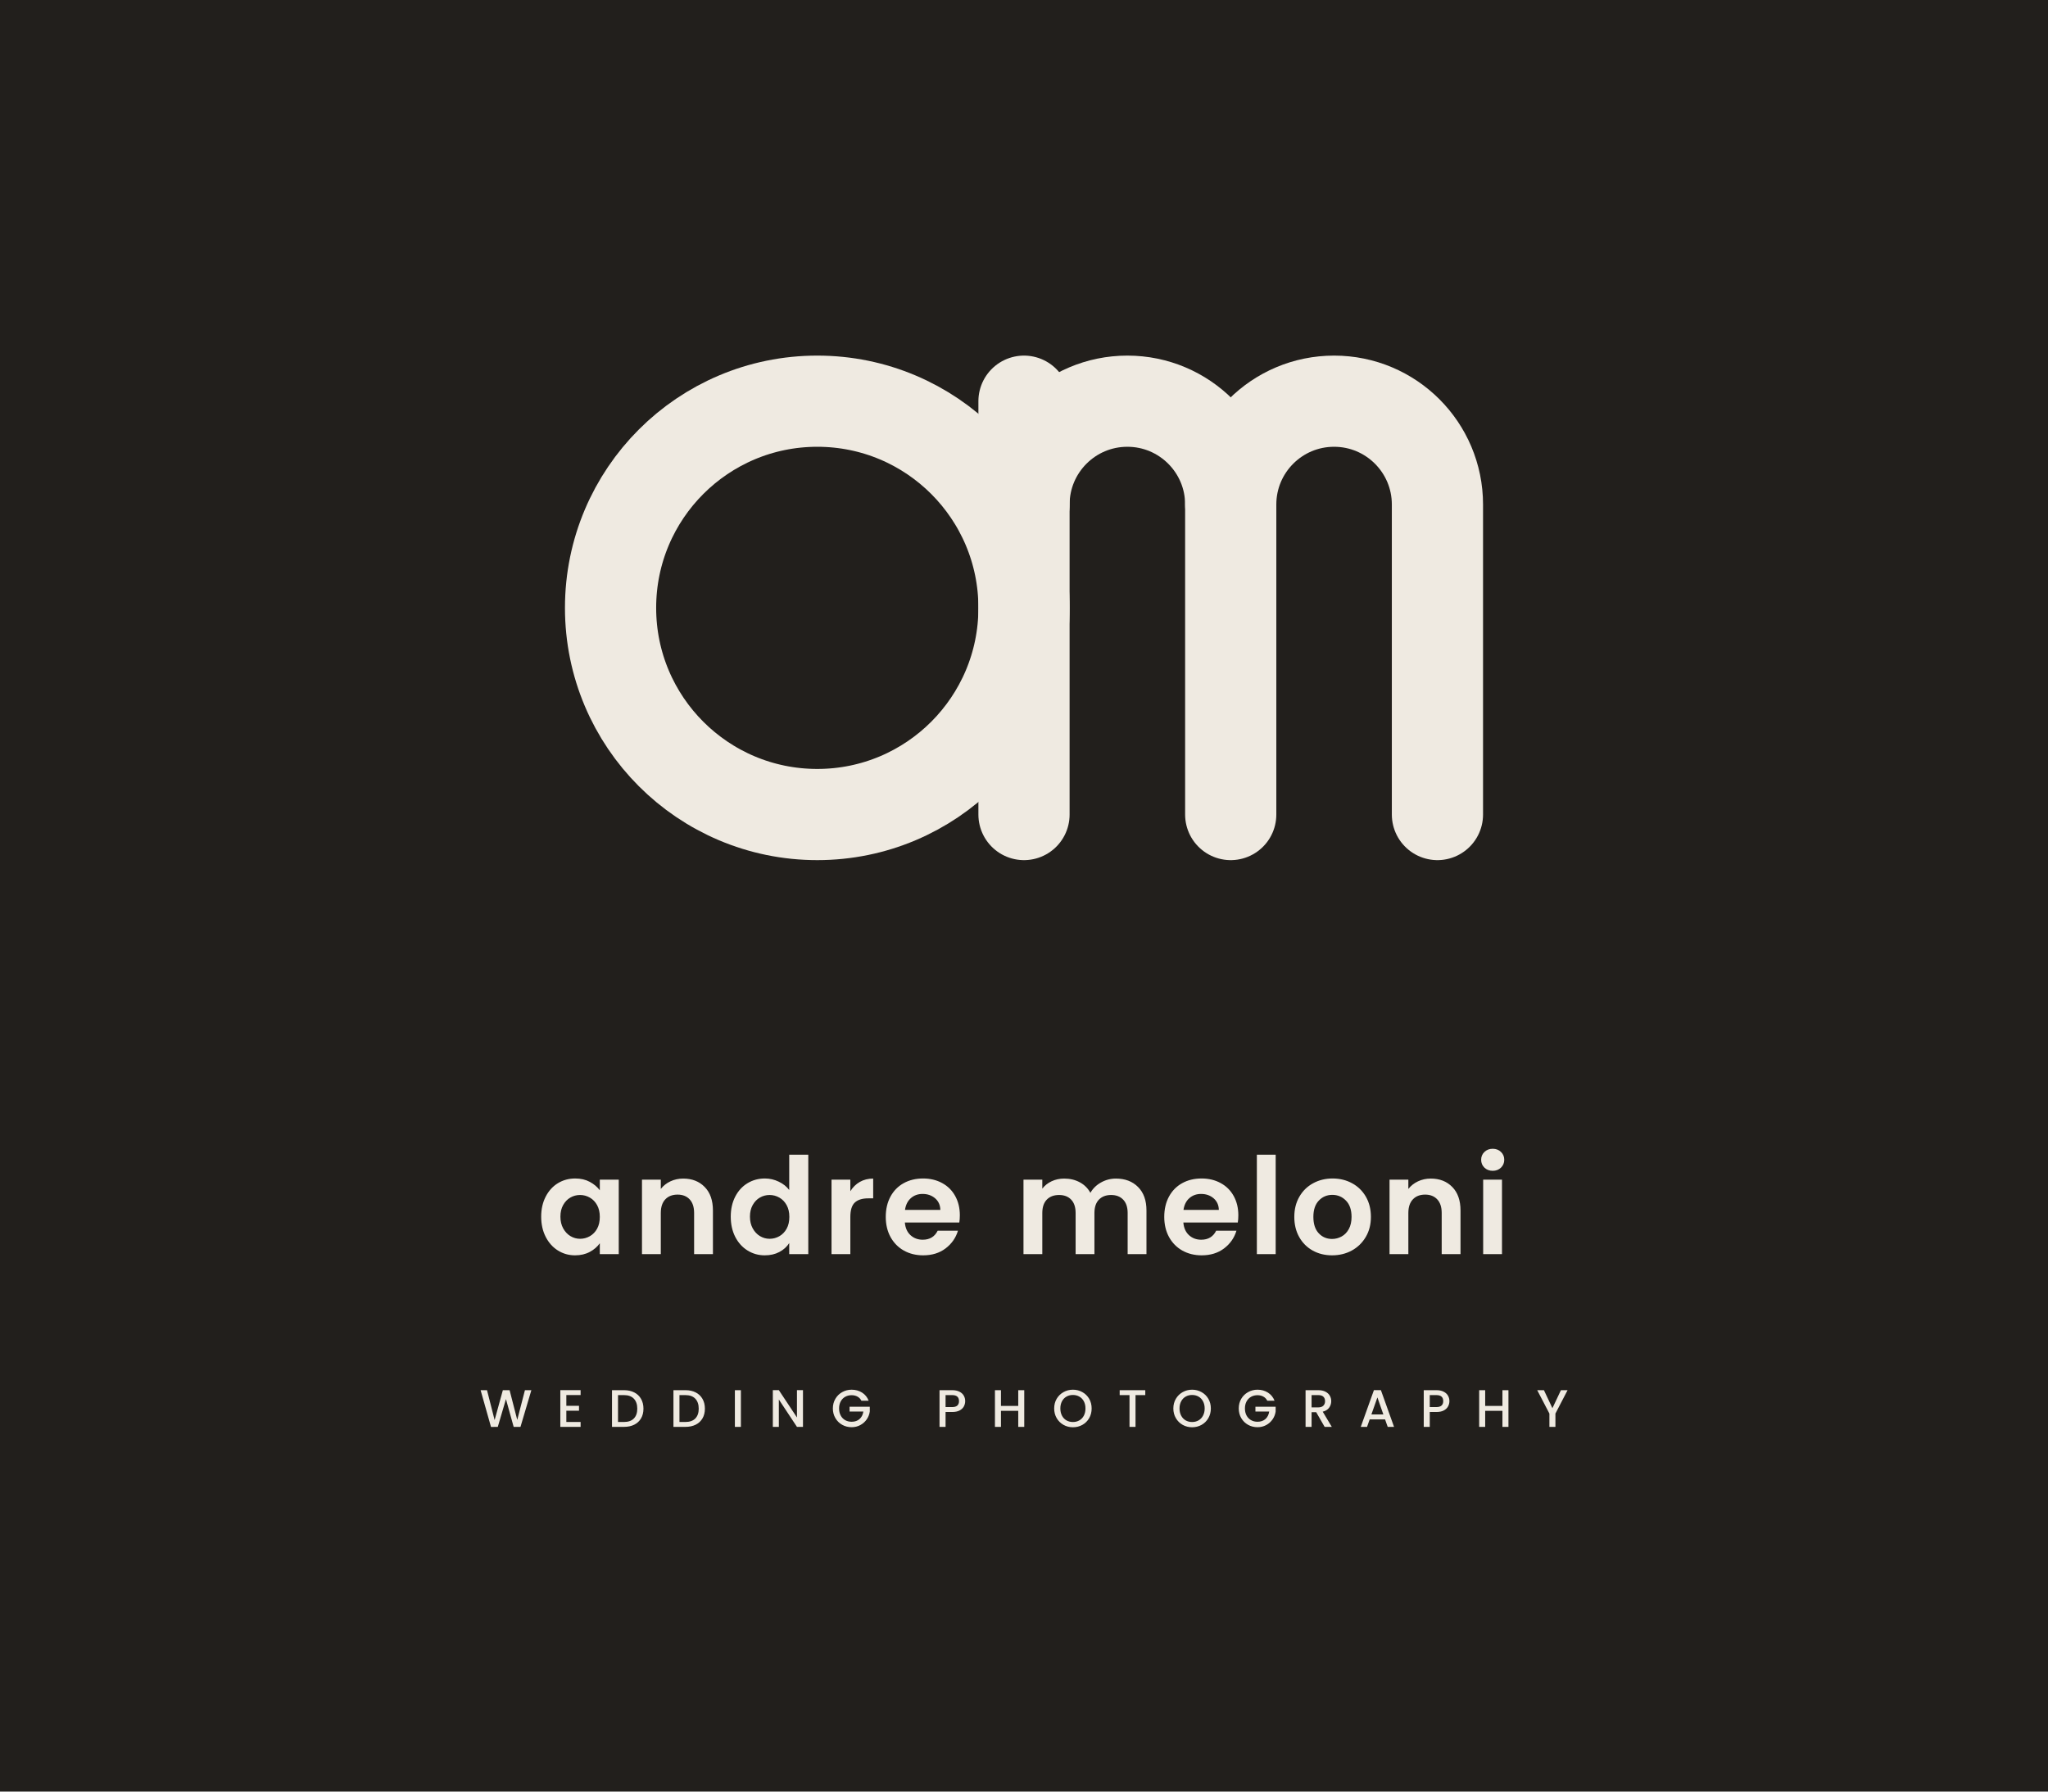
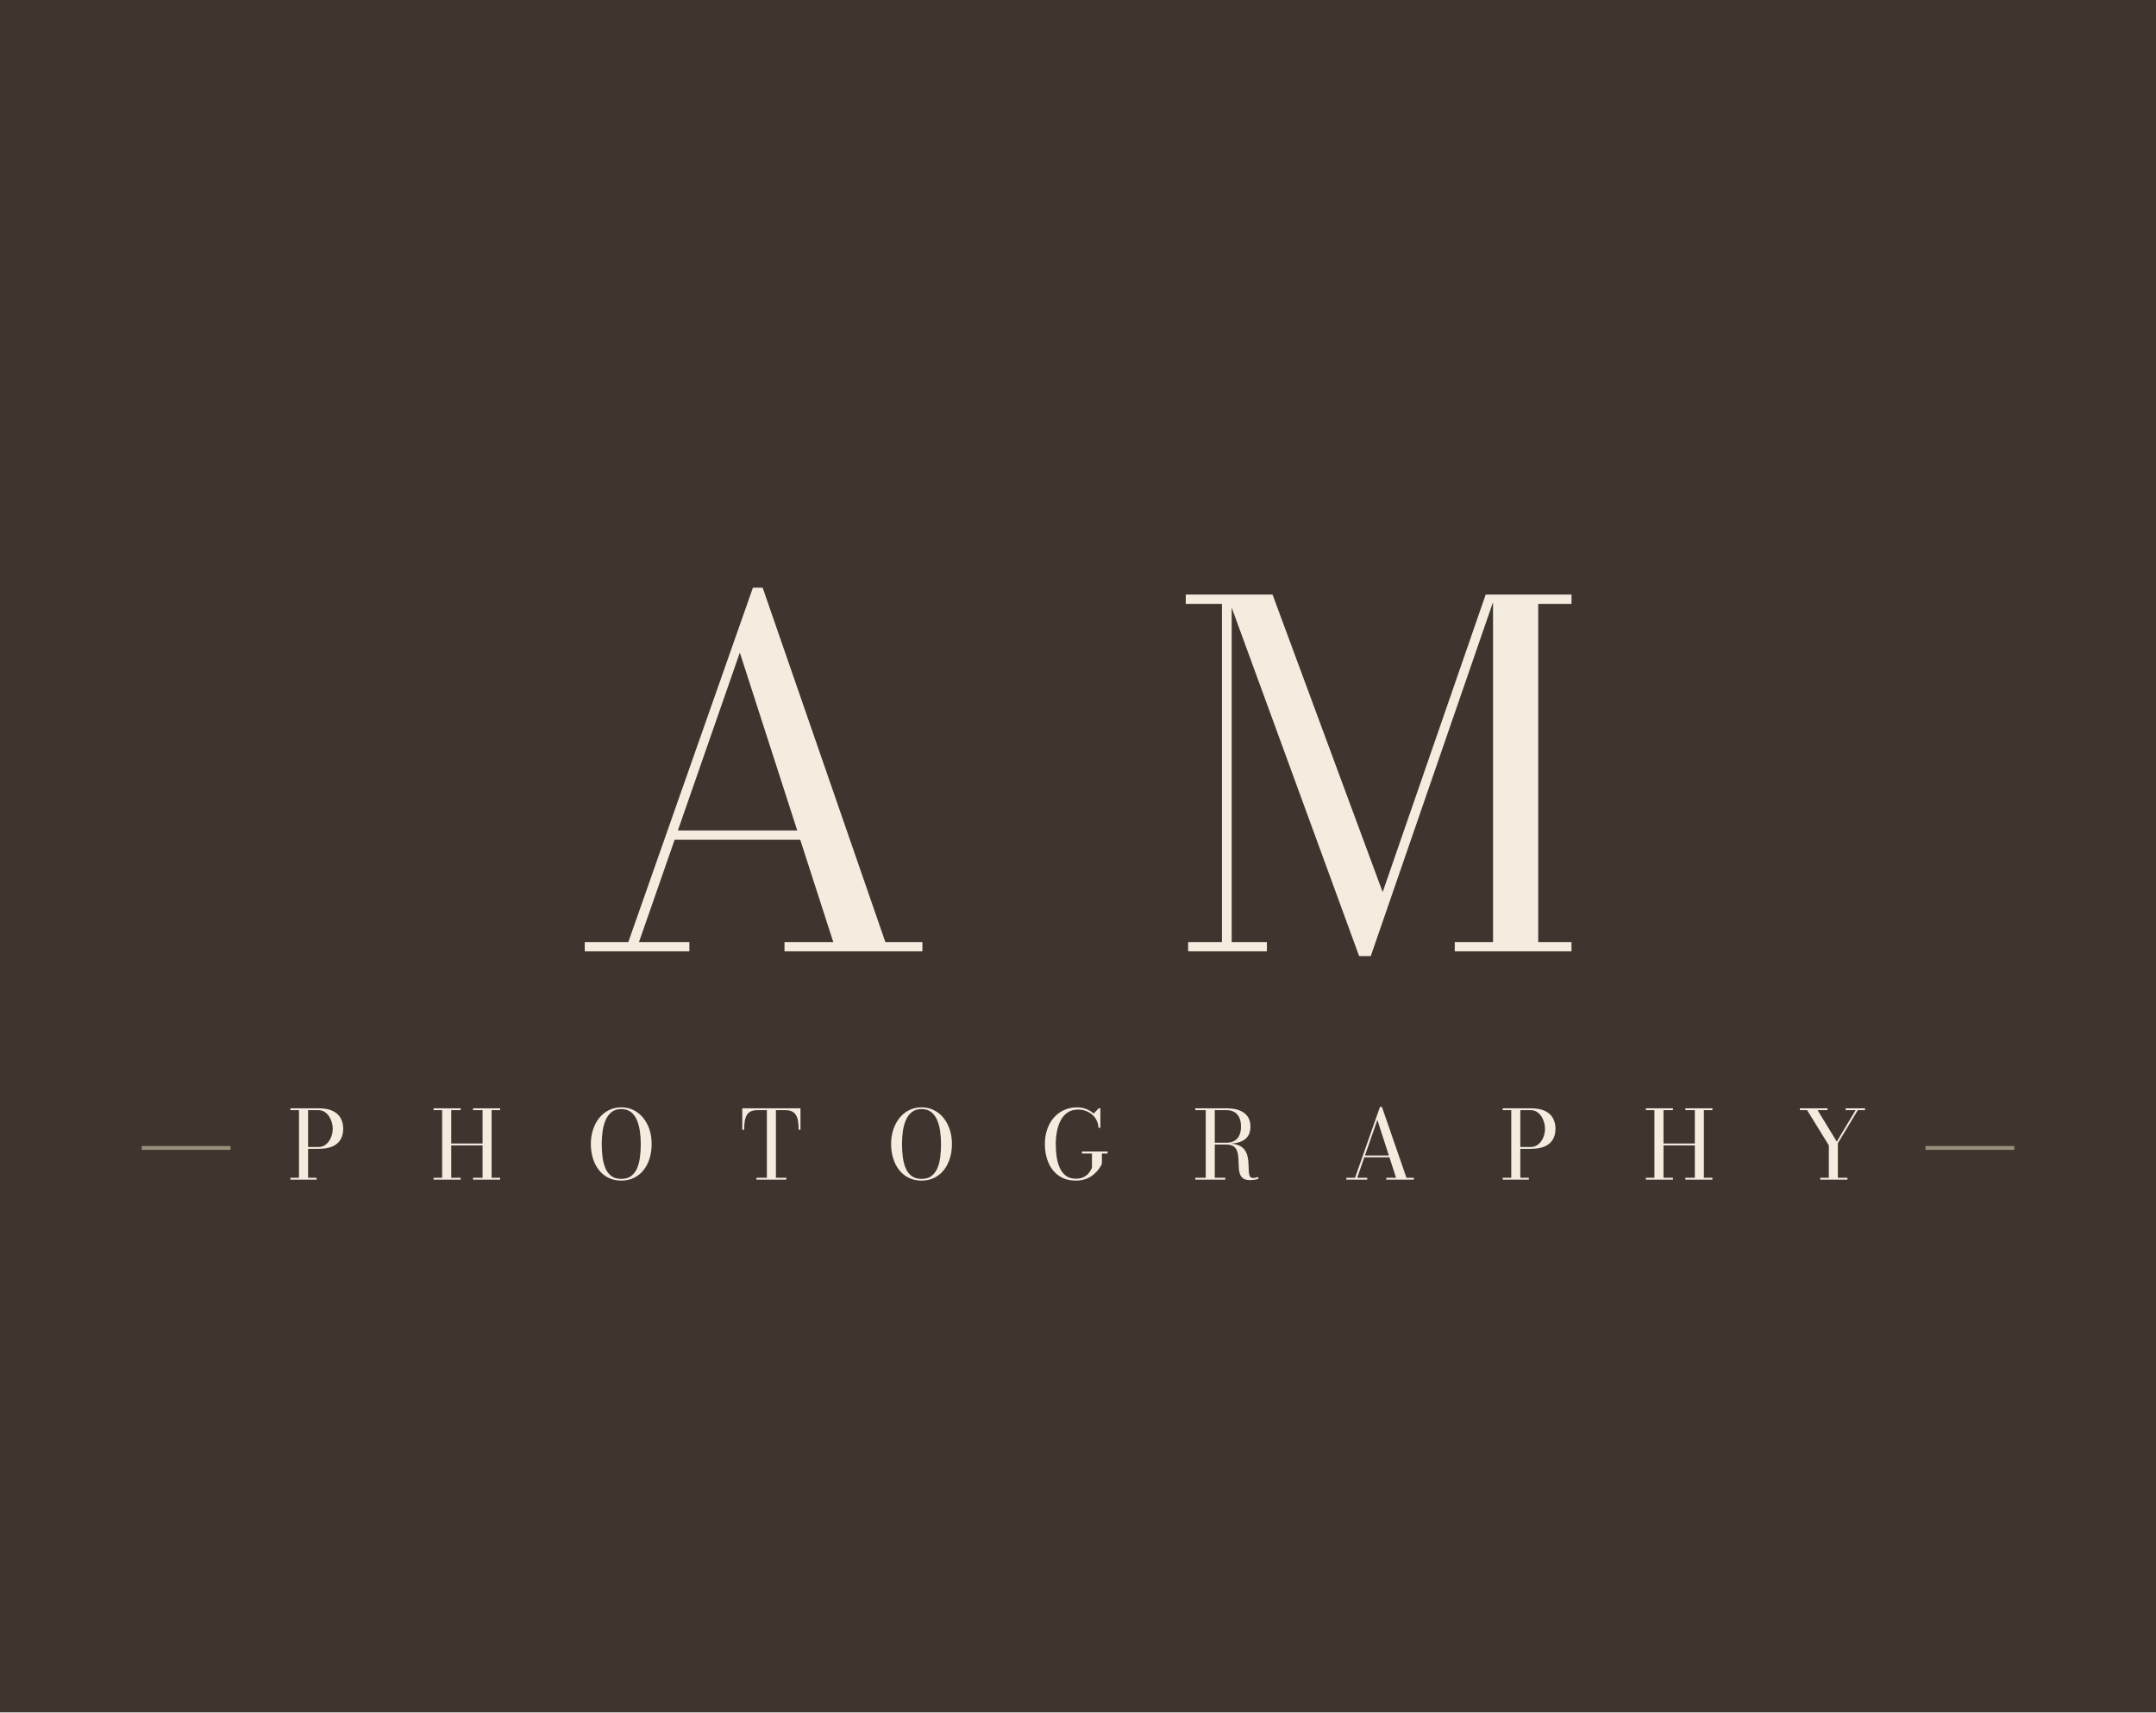
- <svg xmlns="http://www.w3.org/2000/svg" viewBox="0 0 640 560" width="640" height="560">
-   <rect width="640" height="560" fill="#221F1C" />
-   <g transform="translate(131.9,0.0) scale(0.95)">
-     <g fill="none" stroke="#EFEAE1" stroke-width="30" stroke-linecap="round">
-       <circle cx="130" cy="200" r="68" />
-       <line x1="198" y1="132" x2="198" y2="268" />
-       <path d="M198,166 A34,34 0 0 1 266,166 L266,268" />
-       <path d="M266,166 A34,34 0 0 1 334,166 L334,268" />
-     </g>
-   </g>
-   <path transform="translate(167.74,392.00)" d="M1.38,-11.72 Q1.38,-15.24 2.79,-17.97 Q4.20,-20.70 6.61,-22.17 Q9.03,-23.64 12.01,-23.64 Q14.61,-23.64 16.56,-22.59 Q18.52,-21.54 19.70,-19.95 L19.70,-23.27 L25.62,-23.27 L25.62,-0.00 L19.70,-0.00 L19.70,-3.40 Q18.57,-1.77 16.57,-0.69 Q14.58,0.38 11.97,0.38 Q9.03,0.38 6.61,-1.13 Q4.20,-2.64 2.79,-5.39 Q1.38,-8.15 1.38,-11.72 Z M19.70,-11.64 Q19.70,-13.77 18.86,-15.30 Q18.02,-16.84 16.59,-17.66 Q15.16,-18.48 13.53,-18.48 Q11.88,-18.48 10.50,-17.68 Q9.12,-16.89 8.25,-15.35 Q7.39,-13.82 7.39,-11.72 Q7.39,-9.62 8.25,-8.05 Q9.12,-6.47 10.52,-5.63 Q11.93,-4.79 13.53,-4.79 Q15.16,-4.79 16.59,-5.60 Q18.02,-6.42 18.86,-7.95 Q19.70,-9.49 19.70,-11.64 Z M45.76,-23.61 Q49.92,-23.61 52.48,-20.98 Q55.05,-18.36 55.05,-13.65 L55.05,-0.00 L49.17,-0.00 L49.17,-12.85 Q49.17,-15.63 47.78,-17.11 Q46.39,-18.60 44.01,-18.60 Q41.56,-18.60 40.16,-17.11 Q38.76,-15.63 38.76,-12.85 L38.76,-0.00 L32.88,-0.00 L32.88,-23.27 L38.76,-23.27 L38.76,-20.37 Q39.93,-21.88 41.75,-22.74 Q43.59,-23.61 45.76,-23.61 Z M60.62,-11.72 Q60.62,-15.24 62.02,-17.97 Q63.43,-20.70 65.87,-22.17 Q68.30,-23.64 71.29,-23.64 Q73.55,-23.64 75.61,-22.65 Q77.67,-21.67 78.89,-20.04 L78.89,-31.08 L84.85,-31.08 L84.85,-0.00 L78.89,-0.00 L78.89,-3.45 Q77.80,-1.72 75.82,-0.67 Q73.85,0.38 71.24,0.38 Q68.30,0.38 65.87,-1.13 Q63.43,-2.64 62.02,-5.39 Q60.62,-8.15 60.62,-11.72 Z M78.93,-11.64 Q78.93,-13.77 78.09,-15.30 Q77.25,-16.84 75.82,-17.66 Q74.39,-18.48 72.76,-18.48 Q71.12,-18.48 69.73,-17.68 Q68.35,-16.89 67.48,-15.35 Q66.62,-13.82 66.62,-11.72 Q66.62,-9.62 67.48,-8.05 Q68.35,-6.47 69.75,-5.63 Q71.16,-4.79 72.76,-4.79 Q74.39,-4.79 75.82,-5.60 Q77.25,-6.42 78.09,-7.95 Q78.93,-9.49 78.93,-11.64 Z M97.99,-19.65 Q99.12,-21.51 100.94,-22.56 Q102.77,-23.61 105.13,-23.61 L105.13,-17.43 L103.57,-17.43 Q100.80,-17.43 99.39,-16.12 Q97.99,-14.82 97.99,-11.59 L97.99,-0.00 L92.11,-0.00 L92.11,-23.27 L97.99,-23.27 L97.99,-19.65 Z M132.21,-12.14 Q132.21,-10.88 132.04,-9.87 L115.03,-9.87 Q115.24,-7.35 116.79,-5.92 Q118.35,-4.50 120.61,-4.50 Q123.89,-4.50 125.28,-7.31 L131.62,-7.31 Q130.61,-3.95 127.75,-1.78 Q124.90,0.38 120.74,0.38 Q117.38,0.38 114.71,-1.11 Q112.05,-2.61 110.55,-5.34 Q109.06,-8.07 109.06,-11.64 Q109.06,-15.24 110.53,-17.97 Q112.00,-20.70 114.65,-22.17 Q117.30,-23.64 120.74,-23.64 Q124.06,-23.64 126.68,-22.21 Q129.31,-20.79 130.76,-18.16 Q132.21,-15.54 132.21,-12.14 Z M126.12,-13.82 Q126.07,-16.08 124.48,-17.45 Q122.88,-18.81 120.57,-18.81 Q118.39,-18.81 116.90,-17.49 Q115.41,-16.17 115.07,-13.82 L126.12,-13.82 Z M180.99,-23.61 Q185.28,-23.61 187.90,-20.98 Q190.53,-18.36 190.53,-13.65 L190.53,-0.00 L184.65,-0.00 L184.65,-12.85 Q184.65,-15.58 183.25,-17.03 Q181.87,-18.48 179.47,-18.48 Q177.09,-18.48 175.67,-17.03 Q174.27,-15.58 174.27,-12.85 L174.27,-0.00 L168.39,-0.00 L168.39,-12.85 Q168.39,-15.58 167.00,-17.03 Q165.61,-18.48 163.23,-18.48 Q160.78,-18.48 159.38,-17.03 Q157.98,-15.58 157.98,-12.85 L157.98,-0.00 L152.10,-0.00 L152.10,-23.27 L157.98,-23.27 L157.98,-20.46 Q159.10,-21.93 160.89,-22.77 Q162.67,-23.61 164.82,-23.61 Q167.55,-23.61 169.69,-22.45 Q171.84,-21.30 173.01,-19.15 Q174.15,-21.17 176.30,-22.38 Q178.47,-23.61 180.99,-23.61 Z M219.24,-12.14 Q219.24,-10.88 219.07,-9.87 L202.06,-9.87 Q202.27,-7.35 203.82,-5.92 Q205.38,-4.50 207.64,-4.50 Q210.92,-4.50 212.31,-7.31 L218.65,-7.31 Q217.64,-3.95 214.78,-1.78 Q211.93,0.38 207.77,0.38 Q204.41,0.38 201.74,-1.11 Q199.08,-2.61 197.58,-5.34 Q196.09,-8.07 196.09,-11.64 Q196.09,-15.24 197.56,-17.97 Q199.03,-20.70 201.68,-22.17 Q204.33,-23.64 207.77,-23.64 Q211.09,-23.64 213.71,-22.21 Q216.34,-20.79 217.79,-18.16 Q219.24,-15.54 219.24,-12.14 Z M213.15,-13.82 Q213.10,-16.08 211.51,-17.45 Q209.91,-18.81 207.60,-18.81 Q205.42,-18.81 203.93,-17.49 Q202.44,-16.17 202.10,-13.82 L213.15,-13.82 Z M230.91,-31.08 L230.91,-0.00 L225.03,-0.00 L225.03,-31.08 L230.91,-31.08 Z M248.53,0.38 Q245.17,0.38 242.48,-1.11 Q239.79,-2.61 238.26,-5.34 Q236.73,-8.07 236.73,-11.64 Q236.73,-15.21 238.31,-17.94 Q239.88,-20.67 242.61,-22.15 Q245.34,-23.64 248.70,-23.64 Q252.06,-23.64 254.79,-22.15 Q257.52,-20.67 259.10,-17.94 Q260.67,-15.21 260.67,-11.64 Q260.67,-8.07 259.05,-5.34 Q257.43,-2.61 254.68,-1.11 Q251.93,0.38 248.53,0.38 Z M248.53,-4.74 Q250.12,-4.74 251.53,-5.52 Q252.94,-6.30 253.78,-7.86 Q254.62,-9.41 254.62,-11.64 Q254.62,-14.95 252.87,-16.73 Q251.13,-18.52 248.61,-18.52 Q246.09,-18.52 244.39,-16.73 Q242.69,-14.95 242.69,-11.64 Q242.69,-8.31 244.35,-6.53 Q246.01,-4.74 248.53,-4.74 Z M279.38,-23.61 Q283.54,-23.61 286.10,-20.98 Q288.67,-18.36 288.67,-13.65 L288.67,-0.00 L282.79,-0.00 L282.79,-12.85 Q282.79,-15.63 281.40,-17.11 Q280.01,-18.60 277.62,-18.60 Q275.18,-18.60 273.78,-17.11 Q272.37,-15.63 272.37,-12.85 L272.37,-0.00 L266.49,-0.00 L266.49,-23.27 L272.37,-23.27 L272.37,-20.37 Q273.55,-21.88 275.37,-22.74 Q277.20,-23.61 279.38,-23.61 Z M298.73,-26.04 Q297.18,-26.04 296.15,-27.02 Q295.12,-28.02 295.12,-29.49 Q295.12,-30.96 296.15,-31.94 Q297.18,-32.93 298.73,-32.93 Q300.29,-32.93 301.31,-31.94 Q302.34,-30.96 302.34,-29.49 Q302.34,-28.02 301.31,-27.02 Q300.29,-26.04 298.73,-26.04 Z M301.63,-23.27 L301.63,-0.00 L295.75,-0.00 L295.75,-23.27 L301.63,-23.27 Z" fill="#EFEAE1" />
-   <path transform="translate(149.88,446.00)" d="M16.17,-11.47 L12.77,-0.00 L10.64,-0.00 L8.23,-8.68 L5.68,-0.00 L3.56,0.02 L0.31,-11.47 L2.31,-11.47 L4.69,-2.13 L7.26,-11.47 L9.37,-11.47 L11.76,-2.18 L14.16,-11.47 L16.17,-11.47 Z M27.10,-9.95 L27.10,-6.58 L31.06,-6.58 L31.06,-5.05 L27.10,-5.05 L27.10,-1.53 L31.56,-1.53 L31.56,-0.00 L25.22,-0.00 L25.22,-11.48 L31.56,-11.48 L31.56,-9.95 L27.10,-9.95 Z M45.12,-11.47 Q46.95,-11.47 48.32,-10.77 Q49.70,-10.07 50.45,-8.75 Q51.20,-7.44 51.20,-5.69 Q51.20,-3.94 50.45,-2.66 Q49.70,-1.37 48.32,-0.68 Q46.95,-0.00 45.12,-0.00 L41.37,-0.00 L41.37,-11.47 L45.12,-11.47 Z M45.12,-1.53 Q47.13,-1.53 48.20,-2.62 Q49.27,-3.71 49.27,-5.69 Q49.27,-7.69 48.20,-8.81 Q47.13,-9.93 45.12,-9.93 L43.25,-9.93 L43.25,-1.53 L45.12,-1.53 Z M64.31,-11.47 Q66.15,-11.47 67.52,-10.77 Q68.90,-10.07 69.65,-8.75 Q70.40,-7.44 70.40,-5.69 Q70.40,-3.94 69.65,-2.66 Q68.90,-1.37 67.52,-0.68 Q66.15,-0.00 64.31,-0.00 L60.57,-0.00 L60.57,-11.47 L64.31,-11.47 Z M64.31,-1.53 Q66.33,-1.53 67.40,-2.62 Q68.47,-3.71 68.47,-5.69 Q68.47,-7.69 67.40,-8.81 Q66.33,-9.93 64.31,-9.93 L62.45,-9.93 L62.45,-1.53 L64.31,-1.53 Z M81.65,-11.47 L81.65,-0.00 L79.77,-0.00 L79.77,-11.47 L81.65,-11.47 Z M101.05,-0.00 L99.17,-0.00 L93.51,-8.56 L93.51,-0.00 L91.63,-0.00 L91.63,-11.48 L93.51,-11.48 L99.17,-2.94 L99.17,-11.48 L101.05,-11.48 L101.05,-0.00 Z M119.32,-8.17 Q118.87,-9.03 118.08,-9.46 Q117.29,-9.90 116.25,-9.90 Q115.11,-9.90 114.22,-9.39 Q113.33,-8.88 112.83,-7.94 Q112.33,-7.00 112.33,-5.76 Q112.33,-4.52 112.83,-3.57 Q113.33,-2.62 114.22,-2.11 Q115.11,-1.60 116.25,-1.60 Q117.79,-1.60 118.74,-2.46 Q119.70,-3.32 119.92,-4.79 L115.61,-4.79 L115.61,-6.29 L121.93,-6.29 L121.93,-4.82 Q121.75,-3.48 120.98,-2.36 Q120.21,-1.24 118.98,-0.57 Q117.75,0.10 116.25,0.10 Q114.64,0.10 113.30,-0.65 Q111.96,-1.40 111.18,-2.74 Q110.39,-4.08 110.39,-5.76 Q110.39,-7.44 111.18,-8.78 Q111.96,-10.11 113.30,-10.86 Q114.65,-11.62 116.25,-11.62 Q118.08,-11.62 119.51,-10.72 Q120.94,-9.82 121.58,-8.17 L119.32,-8.17 Z M151.74,-8.05 Q151.74,-7.18 151.33,-6.40 Q150.92,-5.63 150.01,-5.14 Q149.10,-4.65 147.68,-4.65 L145.61,-4.65 L145.61,-0.00 L143.72,-0.00 L143.72,-11.47 L147.68,-11.47 Q149.00,-11.47 149.92,-11.01 Q150.84,-10.56 151.29,-9.78 Q151.74,-9.01 151.74,-8.05 Z M147.68,-6.19 Q148.76,-6.19 149.29,-6.67 Q149.81,-7.16 149.81,-8.05 Q149.81,-9.93 147.68,-9.93 L145.61,-9.93 L145.61,-6.19 L147.68,-6.19 Z M170.20,-11.47 L170.20,-0.00 L168.32,-0.00 L168.32,-5.02 L162.92,-5.02 L162.92,-0.00 L161.04,-0.00 L161.04,-11.47 L162.92,-11.47 L162.92,-6.55 L168.32,-6.55 L168.32,-11.47 L170.20,-11.47 Z M185.41,0.12 Q183.80,0.12 182.46,-0.63 Q181.12,-1.39 180.33,-2.73 Q179.55,-4.08 179.55,-5.76 Q179.55,-7.44 180.33,-8.78 Q181.12,-10.11 182.46,-10.86 Q183.80,-11.62 185.41,-11.62 Q187.02,-11.62 188.37,-10.86 Q189.71,-10.11 190.49,-8.78 Q191.26,-7.44 191.26,-5.76 Q191.26,-4.08 190.49,-2.73 Q189.71,-1.39 188.37,-0.63 Q187.02,0.12 185.41,0.12 Z M185.41,-1.52 Q186.54,-1.52 187.43,-2.04 Q188.33,-2.56 188.83,-3.52 Q189.33,-4.49 189.33,-5.76 Q189.33,-7.03 188.83,-7.98 Q188.33,-8.94 187.43,-9.45 Q186.54,-9.97 185.41,-9.97 Q184.27,-9.97 183.37,-9.45 Q182.48,-8.94 181.98,-7.98 Q181.48,-7.03 181.48,-5.76 Q181.48,-4.49 181.98,-3.52 Q182.48,-2.56 183.37,-2.04 Q184.27,-1.52 185.41,-1.52 Z M208.02,-11.47 L208.02,-9.93 L204.97,-9.93 L204.97,-0.00 L203.09,-0.00 L203.09,-9.93 L200.02,-9.93 L200.02,-11.47 L208.02,-11.47 Z M222.65,0.12 Q221.05,0.12 219.70,-0.63 Q218.36,-1.39 217.58,-2.73 Q216.79,-4.08 216.79,-5.76 Q216.79,-7.44 217.58,-8.78 Q218.36,-10.11 219.70,-10.86 Q221.05,-11.62 222.65,-11.62 Q224.27,-11.62 225.61,-10.86 Q226.96,-10.11 227.73,-8.78 Q228.51,-7.44 228.51,-5.76 Q228.51,-4.08 227.73,-2.73 Q226.96,-1.39 225.61,-0.63 Q224.27,0.12 222.65,0.12 Z M222.65,-1.52 Q223.79,-1.52 224.68,-2.04 Q225.57,-2.56 226.07,-3.52 Q226.58,-4.49 226.58,-5.76 Q226.58,-7.03 226.07,-7.98 Q225.57,-8.94 224.68,-9.45 Q223.79,-9.97 222.65,-9.97 Q221.51,-9.97 220.62,-9.45 Q219.73,-8.94 219.23,-7.98 Q218.72,-7.03 218.72,-5.76 Q218.72,-4.49 219.23,-3.52 Q219.73,-2.56 220.62,-2.04 Q221.51,-1.52 222.65,-1.52 Z M246.15,-8.17 Q245.71,-9.03 244.92,-9.46 Q244.13,-9.90 243.09,-9.90 Q241.95,-9.90 241.06,-9.39 Q240.17,-8.88 239.66,-7.94 Q239.16,-7.00 239.16,-5.76 Q239.16,-4.52 239.66,-3.57 Q240.17,-2.62 241.06,-2.11 Q241.95,-1.60 243.09,-1.60 Q244.62,-1.60 245.58,-2.46 Q246.53,-3.32 246.75,-4.79 L242.44,-4.79 L242.44,-6.29 L248.76,-6.29 L248.76,-4.82 Q248.58,-3.48 247.81,-2.36 Q247.05,-1.24 245.82,-0.57 Q244.59,0.10 243.09,0.10 Q241.47,0.10 240.13,-0.65 Q238.80,-1.40 238.01,-2.74 Q237.23,-4.08 237.23,-5.76 Q237.23,-7.44 238.01,-8.78 Q238.80,-10.11 240.14,-10.86 Q241.49,-11.62 243.09,-11.62 Q244.92,-11.62 246.34,-10.72 Q247.77,-9.82 248.42,-8.17 L246.15,-8.17 Z M264.07,-0.00 L261.43,-4.59 L259.99,-4.59 L259.99,-0.00 L258.11,-0.00 L258.11,-11.47 L262.07,-11.47 Q263.39,-11.47 264.30,-11.01 Q265.22,-10.54 265.67,-9.77 Q266.13,-8.99 266.13,-8.04 Q266.13,-6.91 265.48,-6.00 Q264.83,-5.08 263.47,-4.75 L266.31,-0.00 L264.07,-0.00 Z M259.99,-6.09 L262.07,-6.09 Q263.13,-6.09 263.66,-6.62 Q264.20,-7.14 264.20,-8.04 Q264.20,-8.93 263.67,-9.43 Q263.14,-9.93 262.07,-9.93 L259.99,-9.93 L259.99,-6.09 Z M282.95,-2.34 L278.15,-2.34 L277.32,-0.00 L275.36,-0.00 L279.47,-11.48 L281.65,-11.48 L285.76,-0.00 L283.78,-0.00 L282.95,-2.34 Z M282.42,-3.88 L280.56,-9.21 L278.68,-3.88 L282.42,-3.88 Z M303.06,-8.05 Q303.06,-7.18 302.64,-6.40 Q302.23,-5.63 301.32,-5.14 Q300.42,-4.65 299.00,-4.65 L296.92,-4.65 L296.92,-0.00 L295.04,-0.00 L295.04,-11.47 L299.00,-11.47 Q300.32,-11.47 301.23,-11.01 Q302.15,-10.56 302.60,-9.78 Q303.06,-9.01 303.06,-8.05 Z M299.00,-6.19 Q300.07,-6.19 300.60,-6.67 Q301.13,-7.16 301.13,-8.05 Q301.13,-9.93 299.00,-9.93 L296.92,-9.93 L296.92,-6.19 L299.00,-6.19 Z M321.51,-11.47 L321.51,-0.00 L319.63,-0.00 L319.63,-5.02 L314.24,-5.02 L314.24,-0.00 L312.36,-0.00 L312.36,-11.47 L314.24,-11.47 L314.24,-6.55 L319.63,-6.55 L319.63,-11.47 L321.51,-11.47 Z M339.99,-11.47 L336.19,-4.16 L336.19,-0.00 L334.31,-0.00 L334.31,-4.16 L330.50,-11.47 L332.60,-11.47 L335.25,-5.84 L337.91,-11.47 L339.99,-11.47 Z" fill="#EFEAE1" />
+ <svg xmlns="http://www.w3.org/2000/svg" viewBox="0 0 680 540" width="680" height="540">
+   <rect width="680" height="540" fill="#3E362E" />
+   <path transform="translate(179.79,300.00)" d="M32.39,-35.18 L32.39,-38.11 L81.00,-38.11 L81.00,-35.18 L32.39,-35.18 Z M60.75,-114.68 L99.45,-2.93 L111.14,-2.93 L111.14,-0.00 L67.64,-0.00 L67.64,-2.93 L83.02,-2.93 L53.55,-94.20 L21.75,-2.93 L37.64,-2.93 L37.64,-0.00 L4.64,-0.00 L4.64,-2.93 L18.38,-2.93 L57.68,-114.68 L60.75,-114.68 Z M248.88,1.50 L207.18,-112.50 L221.57,-112.50 L256.30,-18.68 L288.79,-112.50 L291.93,-112.50 L252.55,1.50 L248.88,1.50 Z M208.68,-112.50 L208.68,-2.93 L219.79,-2.93 L219.79,-0.00 L194.95,-0.00 L194.95,-2.93 L205.61,-2.93 L205.61,-109.57 L194.20,-109.57 L194.20,-112.50 L208.68,-112.50 Z M315.86,-112.50 L315.86,-109.57 L305.36,-109.57 L305.36,-2.93 L315.86,-2.93 L315.86,-0.00 L279.04,-0.00 L279.04,-2.93 L291.11,-2.93 L291.11,-112.50 L315.86,-112.50 Z" fill="#F3ECDF" />
+   <line x1="44.7" y1="362" x2="72.7" y2="362" stroke="#9A8E7C" stroke-width="1.2" />
+   <line x1="607.3" y1="362" x2="635.3" y2="362" stroke="#9A8E7C" stroke-width="1.2" />
+   <path transform="translate(90.67,372.00)" d="M9.78,-22.50 Q12.50,-22.50 14.21,-21.70 Q15.93,-20.90 16.75,-19.44 Q17.58,-17.99 17.58,-16.04 Q17.58,-14.09 16.75,-12.67 Q15.93,-11.25 14.21,-10.49 Q12.50,-9.72 9.78,-9.72 L6.50,-9.72 L6.50,-0.59 L9.18,-0.59 L9.18,-0.00 L0.93,-0.00 L0.93,-0.59 L3.63,-0.59 L3.63,-21.91 L0.93,-21.91 L0.93,-22.50 L9.78,-22.50 Z M6.50,-10.30 L9.78,-10.30 Q10.86,-10.30 11.69,-10.81 Q12.53,-11.32 13.10,-12.16 Q13.68,-13.00 13.98,-14.02 Q14.28,-15.03 14.28,-16.04 Q14.28,-17.04 13.98,-18.07 Q13.68,-19.11 13.10,-19.98 Q12.53,-20.85 11.69,-21.38 Q10.86,-21.91 9.78,-21.91 L6.50,-21.91 L6.50,-10.30 Z M67.08,-22.50 L67.08,-21.91 L64.38,-21.91 L64.38,-0.59 L67.08,-0.59 L67.08,-0.00 L58.53,-0.00 L58.53,-0.59 L61.53,-0.59 L61.53,-10.80 L51.65,-10.80 L51.65,-0.59 L54.63,-0.59 L54.63,-0.00 L46.08,-0.00 L46.08,-0.59 L48.78,-0.59 L48.78,-21.91 L46.08,-21.91 L46.08,-22.50 L54.63,-22.50 L54.63,-21.91 L51.65,-21.91 L51.65,-11.40 L61.53,-11.40 L61.53,-21.91 L58.53,-21.91 L58.53,-22.50 L67.08,-22.50 Z M105.28,0.30 Q103.00,0.30 101.21,-0.59 Q99.43,-1.49 98.19,-3.07 Q96.95,-4.66 96.32,-6.75 Q95.68,-8.85 95.68,-11.25 Q95.68,-13.65 96.36,-15.74 Q97.04,-17.84 98.30,-19.43 Q99.56,-21.01 101.33,-21.90 Q103.10,-22.80 105.28,-22.80 Q107.45,-22.80 109.22,-21.90 Q110.98,-21.01 112.24,-19.43 Q113.51,-17.84 114.19,-15.74 Q114.86,-13.65 114.86,-11.25 Q114.86,-8.85 114.23,-6.75 Q113.59,-4.66 112.36,-3.07 Q111.13,-1.49 109.34,-0.59 Q107.56,0.30 105.28,0.30 Z M105.28,-0.24 Q107.24,-0.24 108.45,-1.18 Q109.66,-2.11 110.31,-3.69 Q110.96,-5.28 111.19,-7.24 Q111.43,-9.21 111.43,-11.25 Q111.43,-13.29 111.15,-15.25 Q110.88,-17.22 110.20,-18.80 Q109.52,-20.39 108.32,-21.32 Q107.12,-22.26 105.28,-22.26 Q103.44,-22.26 102.24,-21.32 Q101.04,-20.39 100.35,-18.80 Q99.67,-17.22 99.39,-15.25 Q99.11,-13.29 99.11,-11.25 Q99.11,-9.21 99.35,-7.24 Q99.59,-5.28 100.24,-3.69 Q100.89,-2.11 102.10,-1.18 Q103.33,-0.24 105.28,-0.24 Z M147.90,-0.00 L147.90,-0.59 L151.20,-0.59 L151.20,-21.91 L148.20,-21.91 Q146.88,-21.91 146.06,-21.49 Q145.24,-21.06 144.81,-20.25 Q144.38,-19.45 144.21,-18.31 Q144.04,-17.18 144.04,-15.75 L143.44,-15.75 L143.44,-22.50 L161.80,-22.50 L161.80,-15.75 L161.22,-15.75 Q161.22,-17.18 161.05,-18.31 Q160.89,-19.45 160.44,-20.25 Q160.00,-21.06 159.18,-21.49 Q158.37,-21.91 157.05,-21.91 L154.05,-21.91 L154.05,-0.59 L157.35,-0.59 L157.35,-0.00 L147.90,-0.00 Z M199.98,0.30 Q197.70,0.30 195.92,-0.59 Q194.13,-1.49 192.89,-3.07 Q191.66,-4.66 191.02,-6.75 Q190.38,-8.85 190.38,-11.25 Q190.38,-13.65 191.06,-15.74 Q191.75,-17.84 193.01,-19.43 Q194.27,-21.01 196.03,-21.90 Q197.81,-22.80 199.98,-22.80 Q202.16,-22.80 203.92,-21.90 Q205.68,-21.01 206.95,-19.43 Q208.22,-17.84 208.89,-15.74 Q209.57,-13.65 209.57,-11.25 Q209.57,-8.85 208.93,-6.75 Q208.29,-4.66 207.06,-3.07 Q205.83,-1.49 204.05,-0.59 Q202.26,0.30 199.98,0.30 Z M199.98,-0.24 Q201.95,-0.24 203.15,-1.18 Q204.36,-2.11 205.02,-3.69 Q205.67,-5.28 205.90,-7.24 Q206.13,-9.21 206.13,-11.25 Q206.13,-13.29 205.85,-15.25 Q205.58,-17.22 204.90,-18.80 Q204.23,-20.39 203.03,-21.32 Q201.83,-22.26 199.98,-22.26 Q198.14,-22.26 196.94,-21.32 Q195.74,-20.39 195.05,-18.80 Q194.37,-17.22 194.09,-15.25 Q193.82,-13.29 193.82,-11.25 Q193.82,-9.21 194.06,-7.24 Q194.30,-5.28 194.94,-3.69 Q195.59,-2.11 196.81,-1.18 Q198.03,-0.24 199.98,-0.24 Z M250.57,-8.88 L258.68,-8.88 L258.68,-8.22 L256.87,-8.22 L256.87,-4.95 Q256.54,-4.25 255.89,-3.35 Q255.25,-2.45 254.25,-1.61 Q253.25,-0.78 251.86,-0.24 Q250.46,0.30 248.63,0.30 Q245.51,0.30 243.34,-1.20 Q241.16,-2.70 240.02,-5.31 Q238.88,-7.92 238.88,-11.25 Q238.88,-13.75 239.61,-15.86 Q240.34,-17.97 241.69,-19.53 Q243.04,-21.09 244.91,-21.94 Q246.79,-22.80 249.07,-22.80 Q250.55,-22.80 251.91,-22.28 Q253.27,-21.76 254.29,-20.85 L255.86,-22.50 L256.39,-22.50 L256.39,-16.35 L255.79,-16.35 Q255.73,-17.69 255.18,-18.74 Q254.65,-19.80 253.75,-20.55 Q252.85,-21.30 251.72,-21.70 Q250.60,-22.10 249.37,-22.10 Q247.42,-22.10 246.06,-21.18 Q244.70,-20.26 243.88,-18.71 Q243.07,-17.16 242.69,-15.22 Q242.32,-13.29 242.32,-11.25 Q242.32,-9.21 242.59,-7.26 Q242.87,-5.31 243.57,-3.74 Q244.27,-2.16 245.50,-1.23 Q246.73,-0.30 248.63,-0.30 Q250.03,-0.30 250.97,-0.74 Q251.90,-1.17 252.47,-1.78 Q253.03,-2.39 253.33,-2.95 Q253.63,-3.51 253.73,-3.75 L253.73,-8.22 L250.57,-8.22 L250.57,-8.88 Z M291.72,-11.31 L291.72,-11.65 L296.22,-11.65 Q297.66,-11.65 298.67,-12.24 Q299.69,-12.84 300.21,-13.98 Q300.74,-15.12 300.74,-16.75 Q300.74,-18.39 300.21,-19.54 Q299.69,-20.70 298.67,-21.30 Q297.66,-21.91 296.22,-21.91 L286.32,-21.91 L286.32,-22.50 L296.22,-22.50 Q298.49,-22.50 300.17,-21.88 Q301.86,-21.25 302.79,-19.98 Q303.72,-18.70 303.72,-16.75 Q303.72,-14.80 302.85,-13.60 Q301.98,-12.40 300.30,-11.85 Q298.64,-11.31 296.22,-11.31 L291.72,-11.31 Z M286.32,-0.00 L286.32,-0.59 L295.79,-0.59 L295.79,-0.00 L286.32,-0.00 Z M289.62,-0.31 L289.62,-22.10 L292.47,-22.10 L292.47,-0.31 L289.62,-0.31 Z M303.57,0.15 Q302.26,0.15 301.54,-0.32 Q300.81,-0.80 300.48,-1.60 Q300.15,-2.40 300.07,-3.40 Q299.99,-4.40 299.97,-5.46 Q299.95,-6.52 299.85,-7.52 Q299.74,-8.52 299.38,-9.32 Q299.03,-10.12 298.24,-10.60 Q297.45,-11.07 296.07,-11.07 L291.72,-11.07 L291.72,-11.39 L296.67,-11.39 Q298.81,-11.39 300.08,-10.80 Q301.35,-10.21 301.99,-9.24 Q302.64,-8.26 302.86,-7.11 Q303.09,-5.95 303.11,-4.80 Q303.14,-3.65 303.19,-2.67 Q303.24,-1.70 303.52,-1.11 Q303.79,-0.53 304.54,-0.53 Q305.03,-0.53 305.39,-0.62 Q305.76,-0.72 306.06,-0.87 L306.27,-0.31 Q305.91,-0.12 305.19,0.01 Q304.47,0.15 303.57,0.15 Z M339.51,-7.04 L339.51,-7.62 L349.24,-7.62 L349.24,-7.04 L339.51,-7.04 Z M345.19,-22.94 L352.93,-0.59 L355.26,-0.59 L355.26,-0.00 L346.56,-0.00 L346.56,-0.59 L349.64,-0.59 L343.75,-18.84 L337.39,-0.59 L340.56,-0.59 L340.56,-0.00 L333.96,-0.00 L333.96,-0.59 L336.71,-0.59 L344.57,-22.94 L345.19,-22.94 Z M392.13,-22.50 Q394.84,-22.50 396.56,-21.70 Q398.28,-20.90 399.10,-19.44 Q399.93,-17.99 399.93,-16.04 Q399.93,-14.09 399.10,-12.67 Q398.28,-11.25 396.56,-10.49 Q394.84,-9.72 392.13,-9.72 L388.84,-9.72 L388.84,-0.59 L391.53,-0.59 L391.53,-0.00 L383.28,-0.00 L383.28,-0.59 L385.98,-0.59 L385.98,-21.91 L383.28,-21.91 L383.28,-22.50 L392.13,-22.50 Z M388.84,-10.30 L392.13,-10.30 Q393.21,-10.30 394.04,-10.81 Q394.87,-11.32 395.45,-12.16 Q396.03,-13.00 396.33,-14.02 Q396.63,-15.03 396.63,-16.04 Q396.63,-17.04 396.33,-18.07 Q396.03,-19.11 395.45,-19.98 Q394.87,-20.85 394.04,-21.38 Q393.21,-21.91 392.13,-21.91 L388.84,-21.91 L388.84,-10.30 Z M449.43,-22.50 L449.43,-21.91 L446.73,-21.91 L446.73,-0.59 L449.43,-0.59 L449.43,-0.00 L440.88,-0.00 L440.88,-0.59 L443.88,-0.59 L443.88,-10.80 L434.00,-10.80 L434.00,-0.59 L436.98,-0.59 L436.98,-0.00 L428.43,-0.00 L428.43,-0.59 L431.13,-0.59 L431.13,-21.91 L428.43,-21.91 L428.43,-22.50 L436.98,-22.50 L436.98,-21.91 L434.00,-21.91 L434.00,-11.40 L443.88,-11.40 L443.88,-21.91 L440.88,-21.91 L440.88,-22.50 L449.43,-22.50 Z M483.44,-0.00 L483.44,-0.59 L486.14,-0.59 L486.14,-10.81 L479.30,-21.91 L477.01,-21.91 L477.01,-22.50 L485.71,-22.50 L485.71,-21.91 L482.60,-21.91 L488.65,-12.00 L494.59,-21.91 L491.44,-21.91 L491.44,-22.50 L497.56,-22.50 L497.56,-21.91 L495.28,-21.91 L488.99,-11.49 L488.99,-0.59 L492.01,-0.59 L492.01,-0.00 L483.44,-0.00 Z" fill="#F3ECDF" />
</svg>
